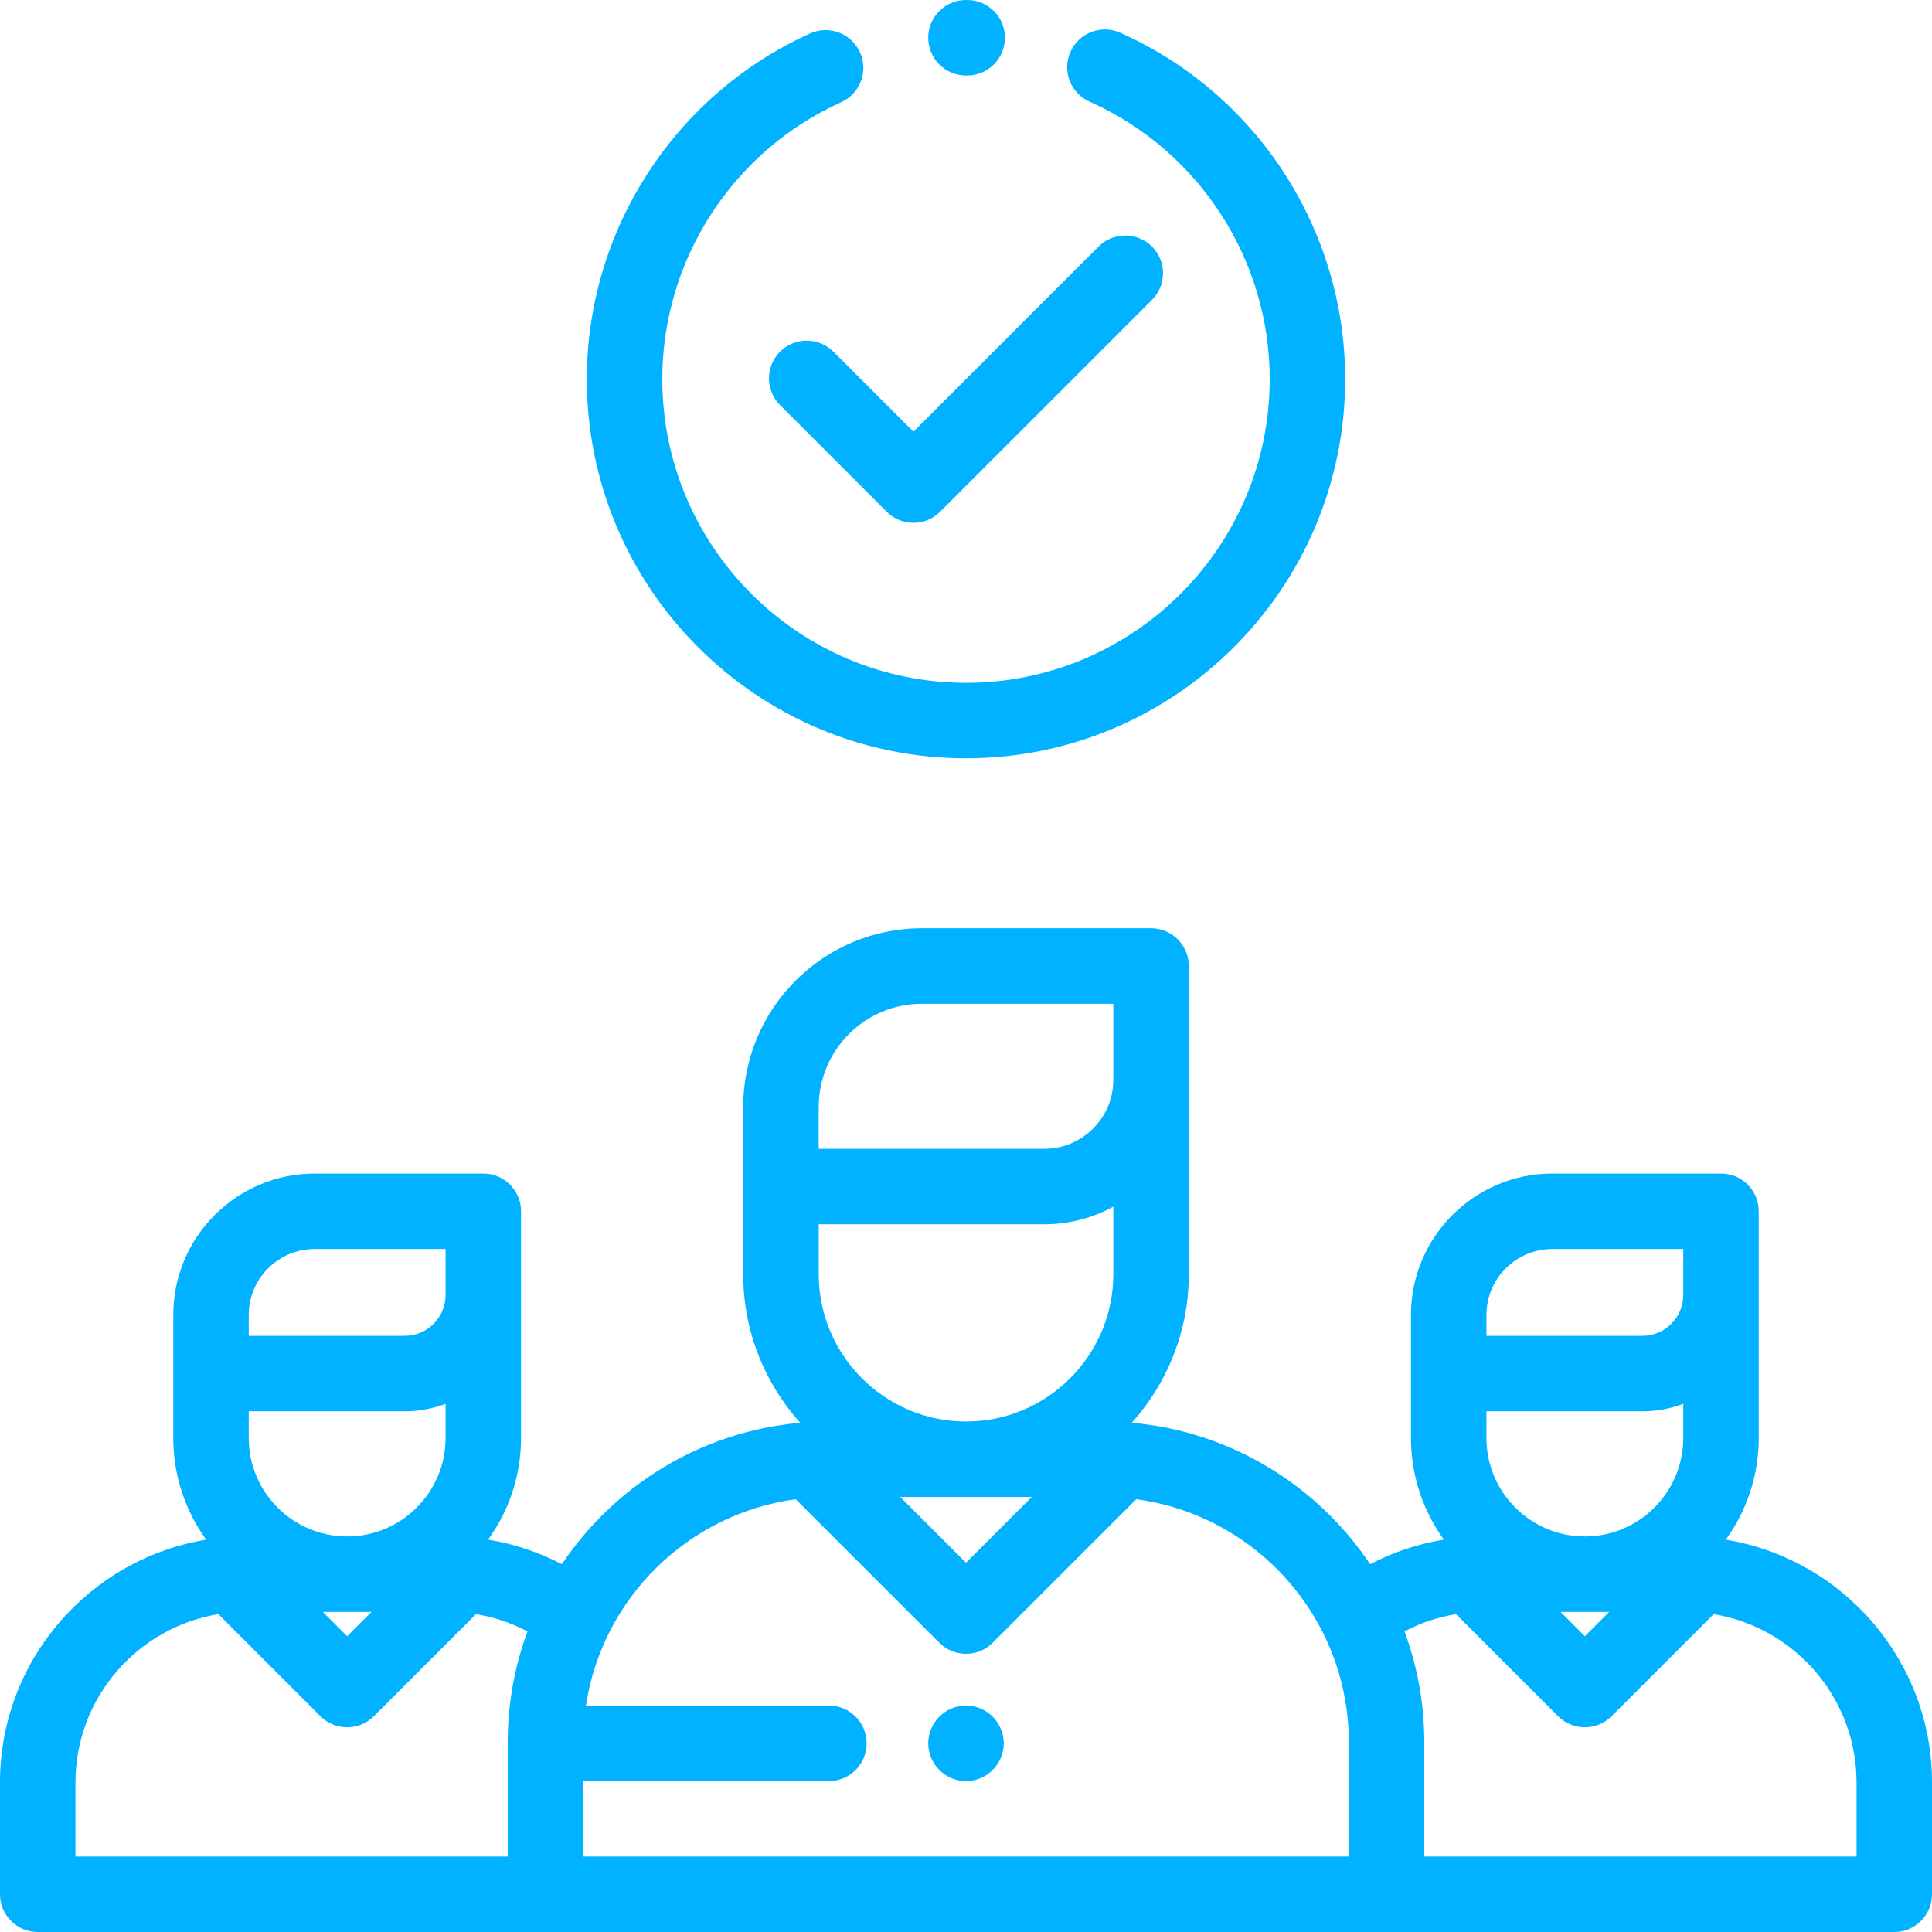
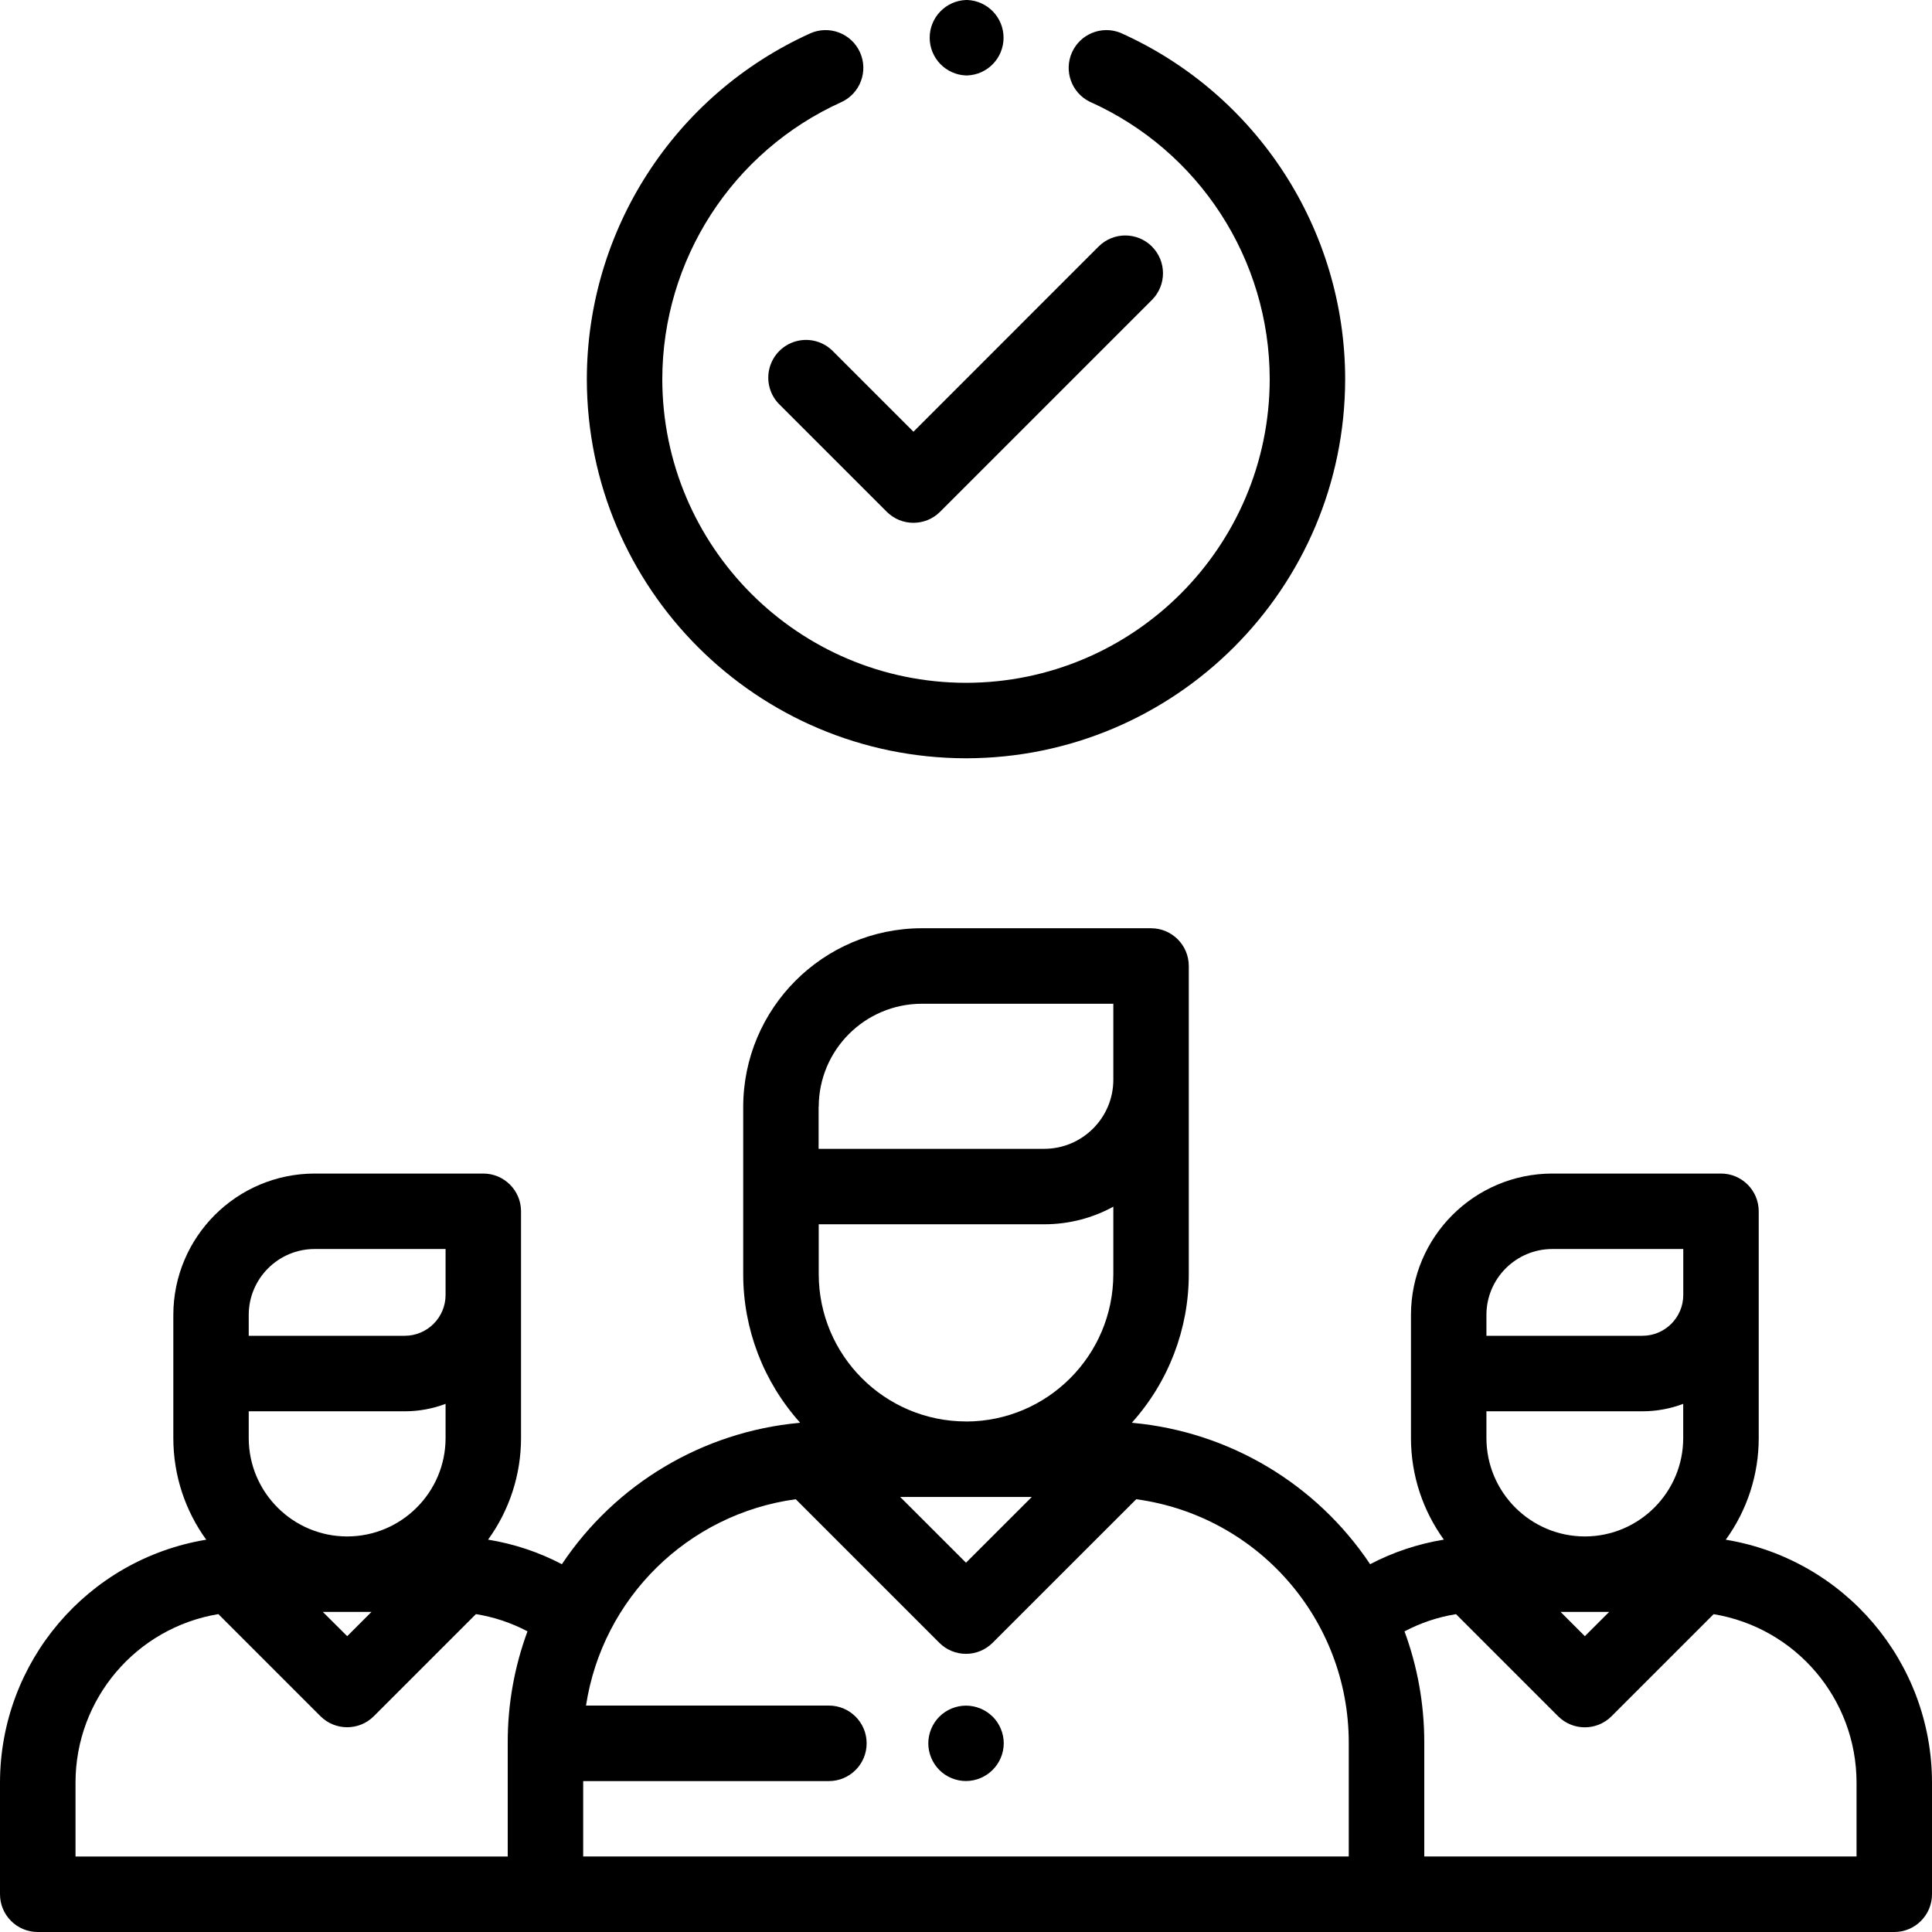
- <svg xmlns="http://www.w3.org/2000/svg" width="35" height="35" viewBox="0 0 35 35" fill="none">
-   <path d="M31.264 27.893C31.639 27.375 31.861 26.738 31.861 26.051V21.943C31.861 21.566 31.555 21.26 31.177 21.26H28.122C26.71 21.26 25.561 22.409 25.561 23.821V26.051C25.561 26.738 25.783 27.374 26.157 27.892C25.69 27.968 25.24 28.118 24.821 28.337C23.871 26.919 22.315 25.942 20.527 25.777C20.52 25.775 20.513 25.774 20.506 25.772C21.146 25.058 21.536 24.115 21.536 23.083V17.5C21.536 17.122 21.23 16.816 20.852 16.816H16.7C14.916 16.816 13.464 18.268 13.464 20.052V23.083C13.464 24.115 13.854 25.058 14.494 25.772C14.487 25.774 14.48 25.775 14.473 25.777C12.685 25.942 11.128 26.92 10.179 28.337C9.759 28.118 9.31 27.968 8.842 27.892C9.217 27.374 9.439 26.738 9.439 26.051V21.943C9.439 21.566 9.133 21.26 8.755 21.26H5.7C4.288 21.26 3.139 22.409 3.139 23.821V26.051C3.139 26.738 3.361 27.375 3.736 27.893C1.62 28.239 0 30.079 0 32.291V34.316C0 34.694 0.306 35 0.684 35H34.316C34.694 35 35 34.694 35 34.316V32.291C35 30.079 33.38 28.239 31.264 27.893ZM4.506 23.821C4.506 23.163 5.042 22.627 5.7 22.627H8.072V23.459C8.072 23.868 7.74 24.2 7.332 24.2H4.506V23.821ZM4.506 25.567H7.332C7.592 25.567 7.841 25.519 8.072 25.432V26.051C8.072 27.034 7.272 27.834 6.289 27.834C5.306 27.834 4.506 27.034 4.506 26.051V25.567ZM6.73 29.201L6.289 29.642L5.848 29.201H6.73ZM9.198 31.564V33.633H1.367V32.291C1.367 30.758 2.49 29.483 3.956 29.242L5.806 31.092C5.934 31.22 6.108 31.292 6.289 31.292C6.47 31.292 6.644 31.22 6.772 31.092L8.623 29.242C8.949 29.295 9.264 29.4 9.556 29.554C9.325 30.181 9.198 30.858 9.198 31.564ZM17.5 25.752C16.029 25.752 14.832 24.554 14.832 23.083V22.179H18.917C19.37 22.179 19.797 22.064 20.169 21.86V23.083C20.169 24.554 18.971 25.752 17.5 25.752ZM18.692 27.119L17.5 28.31L16.308 27.119H18.692ZM14.831 20.052H14.832C14.832 19.022 15.67 18.184 16.7 18.184H20.169V19.561C20.169 20.251 19.607 20.812 18.917 20.812H14.831V20.052ZM24.435 33.633H23.105H11.895H10.565V32.266H15.016C15.394 32.266 15.7 31.96 15.7 31.582C15.7 31.204 15.394 30.898 15.016 30.898H10.615C10.908 28.956 12.463 27.422 14.416 27.16L17.017 29.76C17.15 29.894 17.325 29.96 17.5 29.96C17.675 29.96 17.85 29.894 17.983 29.76L20.584 27.16C22.755 27.451 24.435 29.314 24.435 31.564V33.633ZM26.928 23.821C26.928 23.163 27.464 22.627 28.122 22.627H30.494V23.459C30.494 23.868 30.162 24.2 29.753 24.2H26.928V23.821ZM26.928 25.567H29.753C30.014 25.567 30.263 25.519 30.494 25.432V26.051C30.494 27.034 29.694 27.834 28.711 27.834C27.728 27.834 26.928 27.034 26.928 26.051V25.567ZM29.152 29.201L28.711 29.642L28.27 29.201H29.152ZM25.802 33.633V31.564C25.802 30.858 25.675 30.181 25.444 29.554C25.736 29.4 26.05 29.295 26.377 29.242L28.227 31.092C28.356 31.22 28.53 31.292 28.711 31.292C28.892 31.292 29.066 31.22 29.194 31.092L31.044 29.242C32.51 29.483 33.633 30.758 33.633 32.291V33.633H25.802Z" fill="#00B2FF" />
-   <path d="M20.869 4.466C20.602 4.2 20.169 4.2 19.902 4.466L16.548 7.821L15.098 6.371C14.831 6.104 14.398 6.104 14.131 6.371C13.864 6.638 13.864 7.071 14.131 7.338L16.064 9.271C16.193 9.399 16.366 9.471 16.548 9.471C16.729 9.471 16.903 9.399 17.031 9.271L20.869 5.433C21.136 5.166 21.136 4.733 20.869 4.466Z" fill="#00B2FF" />
-   <path d="M20.295 0.593C19.95 0.439 19.546 0.594 19.392 0.939C19.238 1.284 19.393 1.688 19.738 1.841C21.721 2.726 23.002 4.699 23.002 6.869C23.002 9.902 20.534 12.37 17.5 12.37C14.466 12.37 11.998 9.902 11.998 6.869C11.998 4.71 13.27 2.741 15.238 1.852C15.582 1.697 15.735 1.292 15.58 0.948C15.424 0.603 15.019 0.451 14.675 0.606C12.219 1.716 10.631 4.174 10.631 6.869C10.631 10.656 13.713 13.737 17.5 13.737C21.287 13.737 24.369 10.656 24.369 6.869C24.369 4.16 22.77 1.696 20.295 0.593Z" fill="#00B2FF" />
-   <path d="M17.524 0H17.5C17.122 0 16.816 0.306 16.816 0.684C16.816 1.061 17.122 1.367 17.5 1.367H17.518C17.519 1.367 17.52 1.367 17.521 1.367C17.897 1.367 18.203 1.063 18.205 0.687C18.207 0.309 17.902 0.002 17.524 0Z" fill="#00B2FF" />
-   <path d="M17.983 31.099C17.856 30.972 17.68 30.898 17.5 30.898C17.32 30.898 17.144 30.972 17.017 31.099C16.89 31.226 16.816 31.402 16.816 31.582C16.816 31.762 16.89 31.938 17.017 32.065C17.144 32.193 17.32 32.266 17.5 32.266C17.68 32.266 17.856 32.193 17.983 32.065C18.11 31.938 18.184 31.762 18.184 31.582C18.184 31.402 18.11 31.226 17.983 31.099Z" fill="#00B2FF" />
+ <svg xmlns="http://www.w3.org/2000/svg" width="35" height="35" viewBox="0 0 35 35">
+   <path d="M31.264 27.893a3.132 3.132 0 0 0 .597-1.842v-4.108a.684.684 0 0 0-.684-.683h-3.055a2.564 2.564 0 0 0-2.561 2.561v2.23c0 .687.222 1.323.596 1.841a4.402 4.402 0 0 0-1.336.445 5.817 5.817 0 0 0-4.294-2.56l-.021-.005a4.02 4.02 0 0 0 1.03-2.69V17.5a.684.684 0 0 0-.684-.684H16.7a3.24 3.24 0 0 0-3.236 3.236v3.03a4.02 4.02 0 0 0 1.03 2.69l-.021.005a5.816 5.816 0 0 0-4.294 2.56c-.42-.22-.87-.369-1.337-.445a3.132 3.132 0 0 0 .597-1.84v-4.109a.684.684 0 0 0-.684-.683H5.7a2.564 2.564 0 0 0-2.56 2.561v2.23c0 .688.221 1.324.596 1.842A4.464 4.464 0 0 0 0 32.291v2.025c0 .378.306.684.684.684h33.632a.684.684 0 0 0 .684-.684v-2.025a4.464 4.464 0 0 0-3.736-4.398ZM4.506 23.821c0-.658.536-1.194 1.194-1.194h2.372v.832c0 .409-.332.74-.74.74H4.506v-.378Zm0 1.746h2.826c.26 0 .51-.048.74-.135v.62c0 .982-.8 1.782-1.783 1.782-.983 0-1.783-.8-1.783-1.783v-.484Zm2.224 3.634-.44.44-.442-.44h.882Zm2.468 2.363v2.069h-7.83V32.29a3.095 3.095 0 0 1 2.588-3.049l1.85 1.85a.684.684 0 0 0 .966 0l1.85-1.85c.327.053.642.158.934.312a5.784 5.784 0 0 0-.358 2.01Zm8.302-5.813a2.672 2.672 0 0 1-2.668-2.668v-.904h4.085c.453 0 .88-.115 1.252-.319v1.223a2.672 2.672 0 0 1-2.669 2.669Zm1.192 1.368L17.5 28.31l-1.192-1.191h2.384Zm-3.86-7.067a1.87 1.87 0 0 1 1.868-1.868h3.469v1.377c0 .69-.562 1.251-1.252 1.251H14.83v-.76Zm9.603 13.58H10.565v-1.366h4.451a.684.684 0 1 0 0-1.368h-4.4a4.455 4.455 0 0 1 3.8-3.738l2.6 2.6a.682.682 0 0 0 .967 0l2.601-2.6a4.451 4.451 0 0 1 3.85 4.404v2.069Zm2.493-9.81c0-.66.536-1.195 1.194-1.195h2.372v.832c0 .409-.332.74-.74.74h-2.826v-.378Zm0 1.745h2.825c.26 0 .51-.048.74-.135v.62c0 .982-.799 1.782-1.782 1.782s-1.783-.8-1.783-1.783v-.484Zm2.224 3.634-.441.44-.44-.44h.88Zm-3.35 4.432v-2.069c0-.706-.127-1.383-.358-2.01.292-.154.606-.26.933-.312l1.85 1.85a.684.684 0 0 0 .967 0l1.85-1.85a3.095 3.095 0 0 1 2.589 3.05v1.34h-7.831ZM20.869 4.466a.684.684 0 0 0-.967 0l-3.354 3.355-1.45-1.45a.684.684 0 1 0-.967.967l1.933 1.933a.684.684 0 0 0 .967 0l3.838-3.838a.684.684 0 0 0 0-.966Z" />
+   <path d="M20.295.593a.684.684 0 0 0-.557 1.248 5.51 5.51 0 0 1 3.264 5.028A5.508 5.508 0 0 1 17.5 12.37a5.508 5.508 0 0 1-5.502-5.501 5.515 5.515 0 0 1 3.24-5.017.683.683 0 1 0-.563-1.246 6.885 6.885 0 0 0-4.044 6.263 6.877 6.877 0 0 0 6.869 6.868 6.876 6.876 0 0 0 6.869-6.868A6.88 6.88 0 0 0 20.295.593Z" />
+   <path d="M17.524 0H17.5a.684.684 0 0 0 0 1.367H17.521A.684.684 0 0 0 17.524 0ZM17.983 31.099a.688.688 0 0 0-.483-.2.689.689 0 0 0-.483.2.689.689 0 0 0-.2.483c0 .18.073.356.2.483.127.128.303.2.483.2a.688.688 0 0 0 .684-.683.689.689 0 0 0-.2-.483Z" />
</svg>
